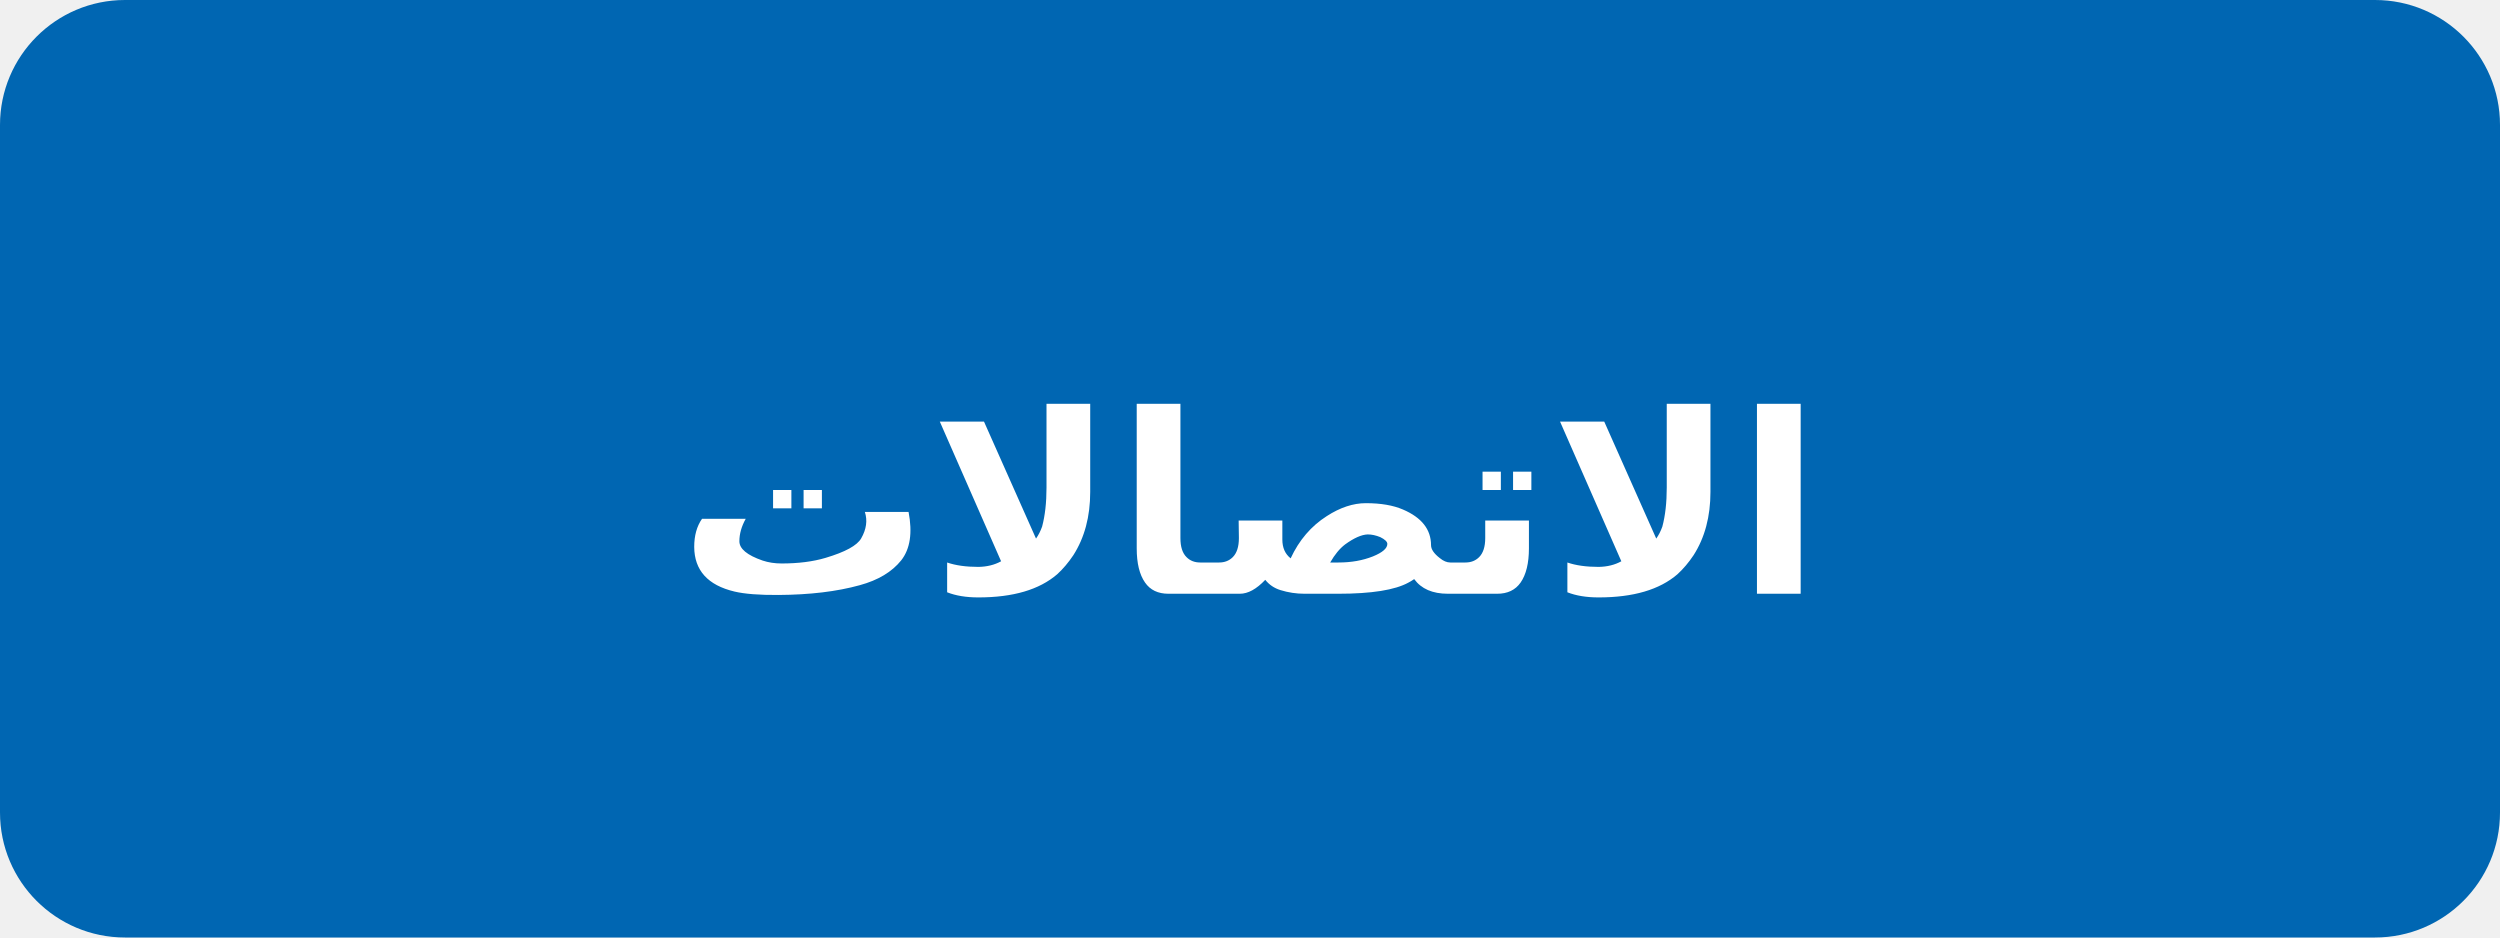
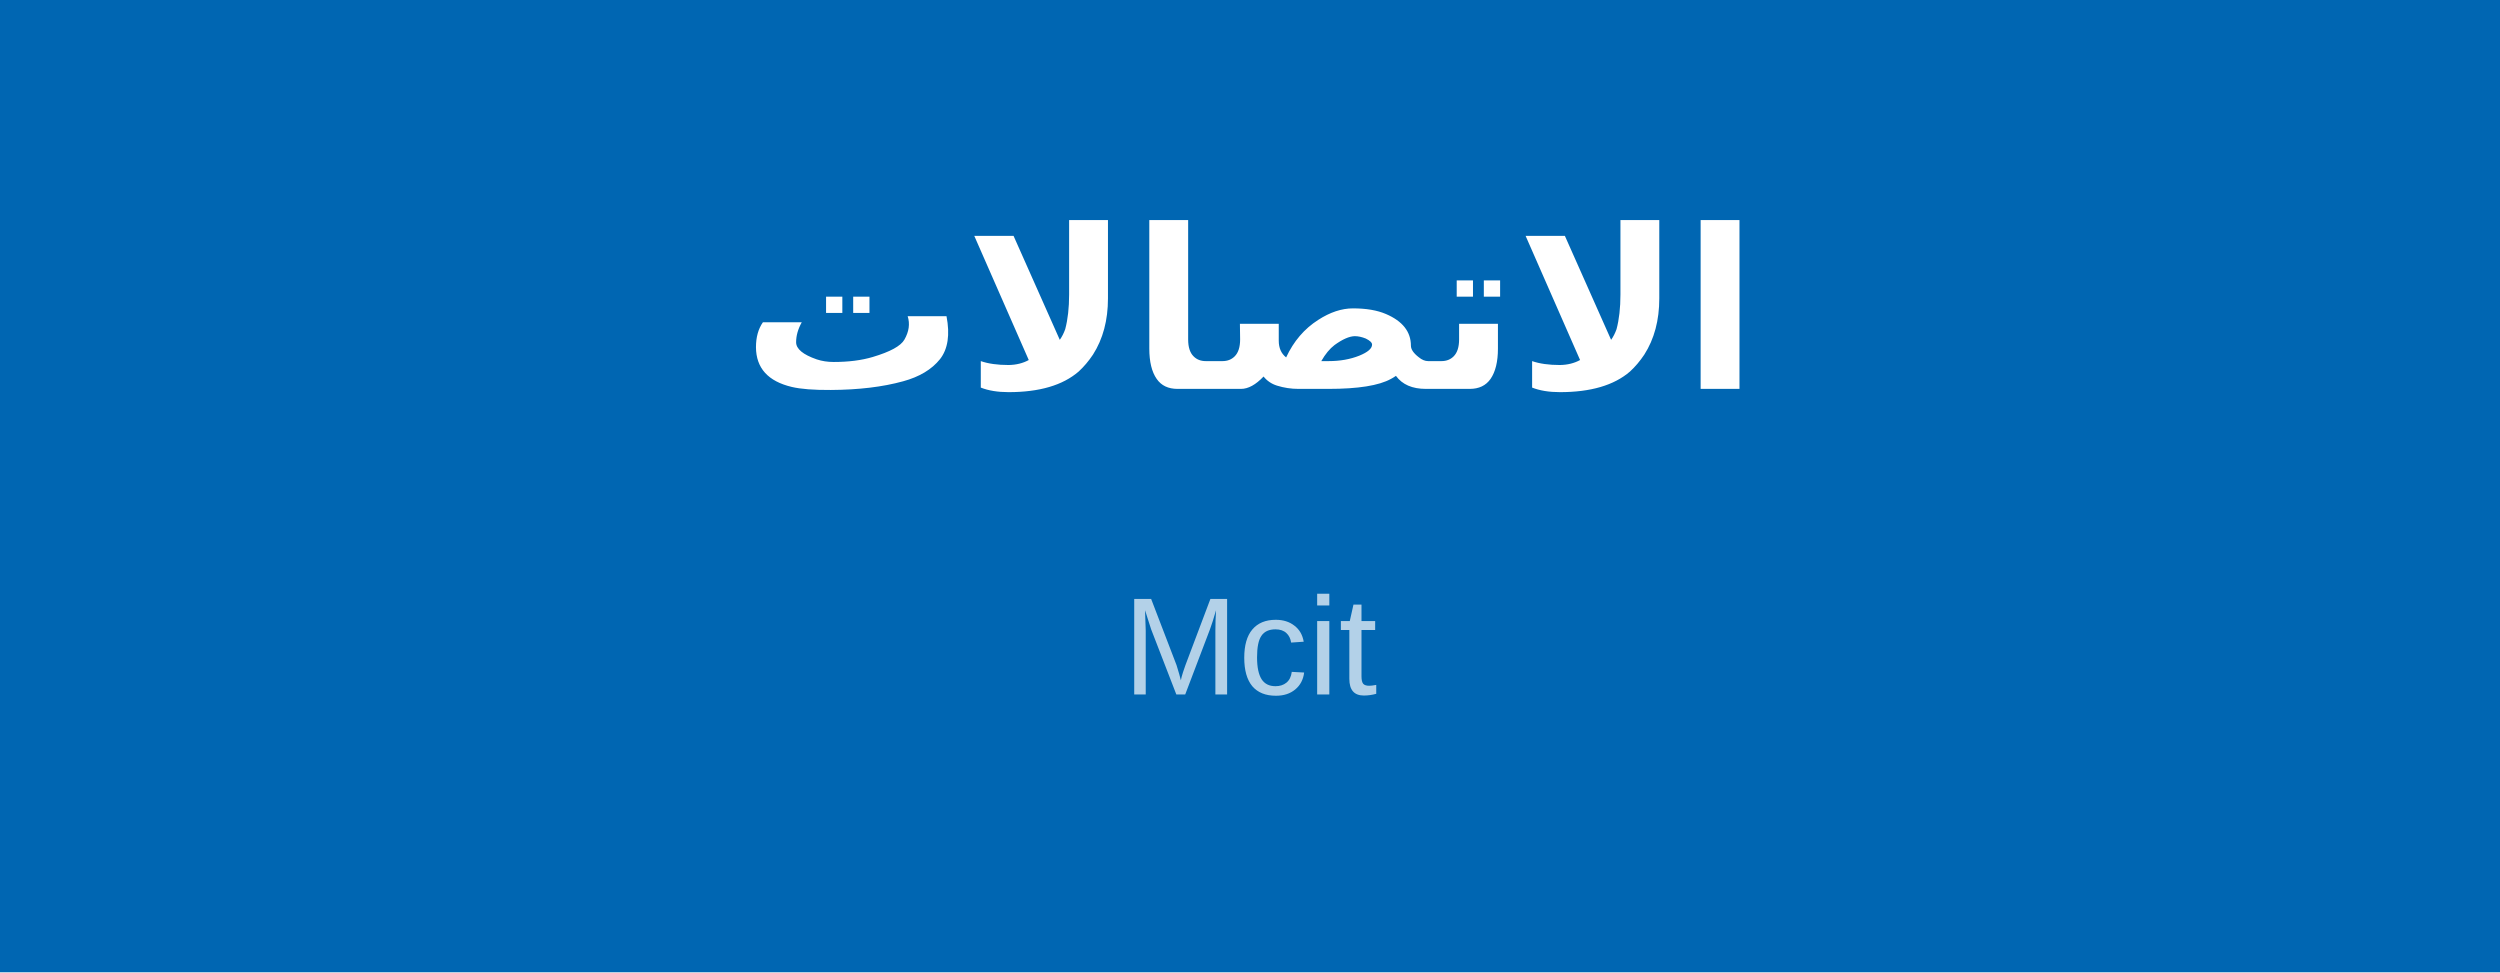
- <svg xmlns="http://www.w3.org/2000/svg" viewBox="0 0 160 60">
-   <rect width="160" height="60" rx="8" fill="#0066B2" />
-   <text x="80" y="38" font-family="Arial, sans-serif" font-size="16" font-weight="bold" fill="#FFFFFF" text-anchor="middle" direction="rtl">الاتصالات</text>
+ <svg xmlns="http://www.w3.org/2000/svg" viewBox="0 0 180 70">
+   <defs>
+     <linearGradient id="bg" x1="0%" y1="0%" x2="100%" y2="100%">
+       <stop offset="0%" style="stop-color:#0066B2" />
+       <stop offset="100%" style="stop-color:#0066B2" />
+     </linearGradient>
+   </defs>
+   <rect width="180" height="70" fill="#0066B2" />
+   <text x="90" y="28" font-family="Arial, sans-serif" font-size="16" font-weight="bold" fill="#FFFFFF" text-anchor="middle">الاتصالات</text>
+   <text x="90" y="50" font-family="Arial, sans-serif" font-size="10" fill="#FFFFFF" text-anchor="middle" opacity="0.7">Mcit</text>
</svg>
